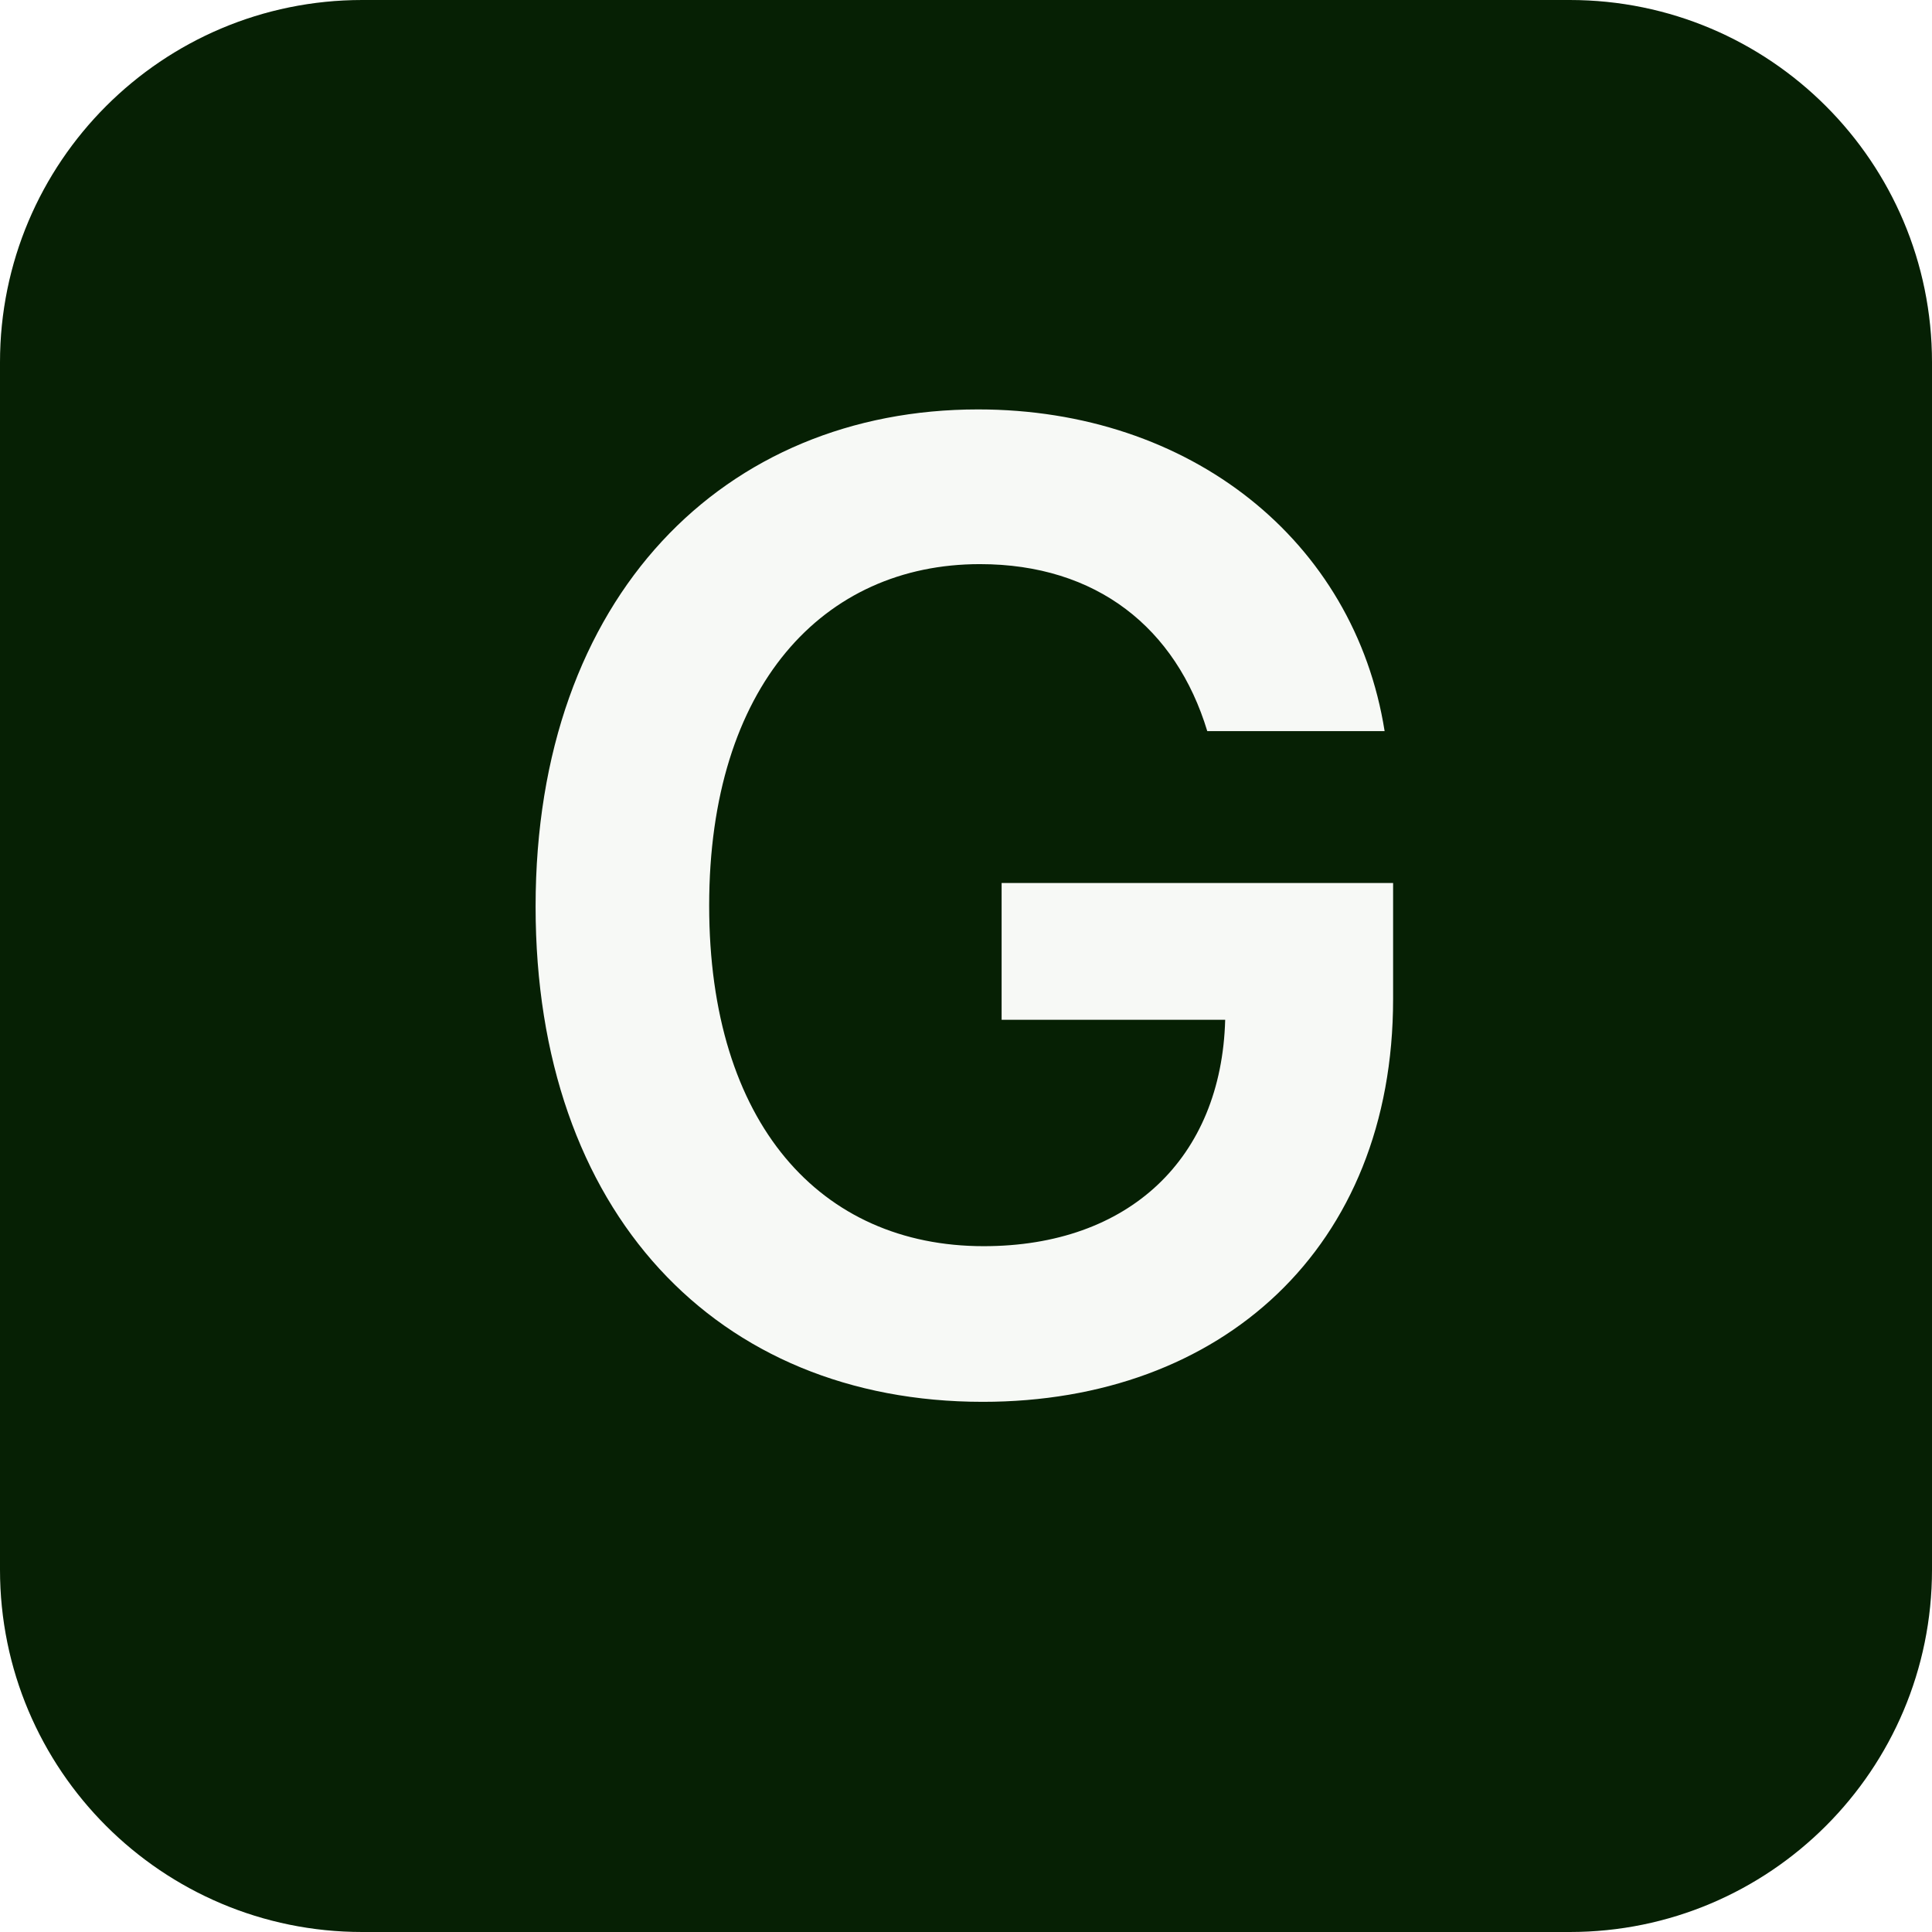
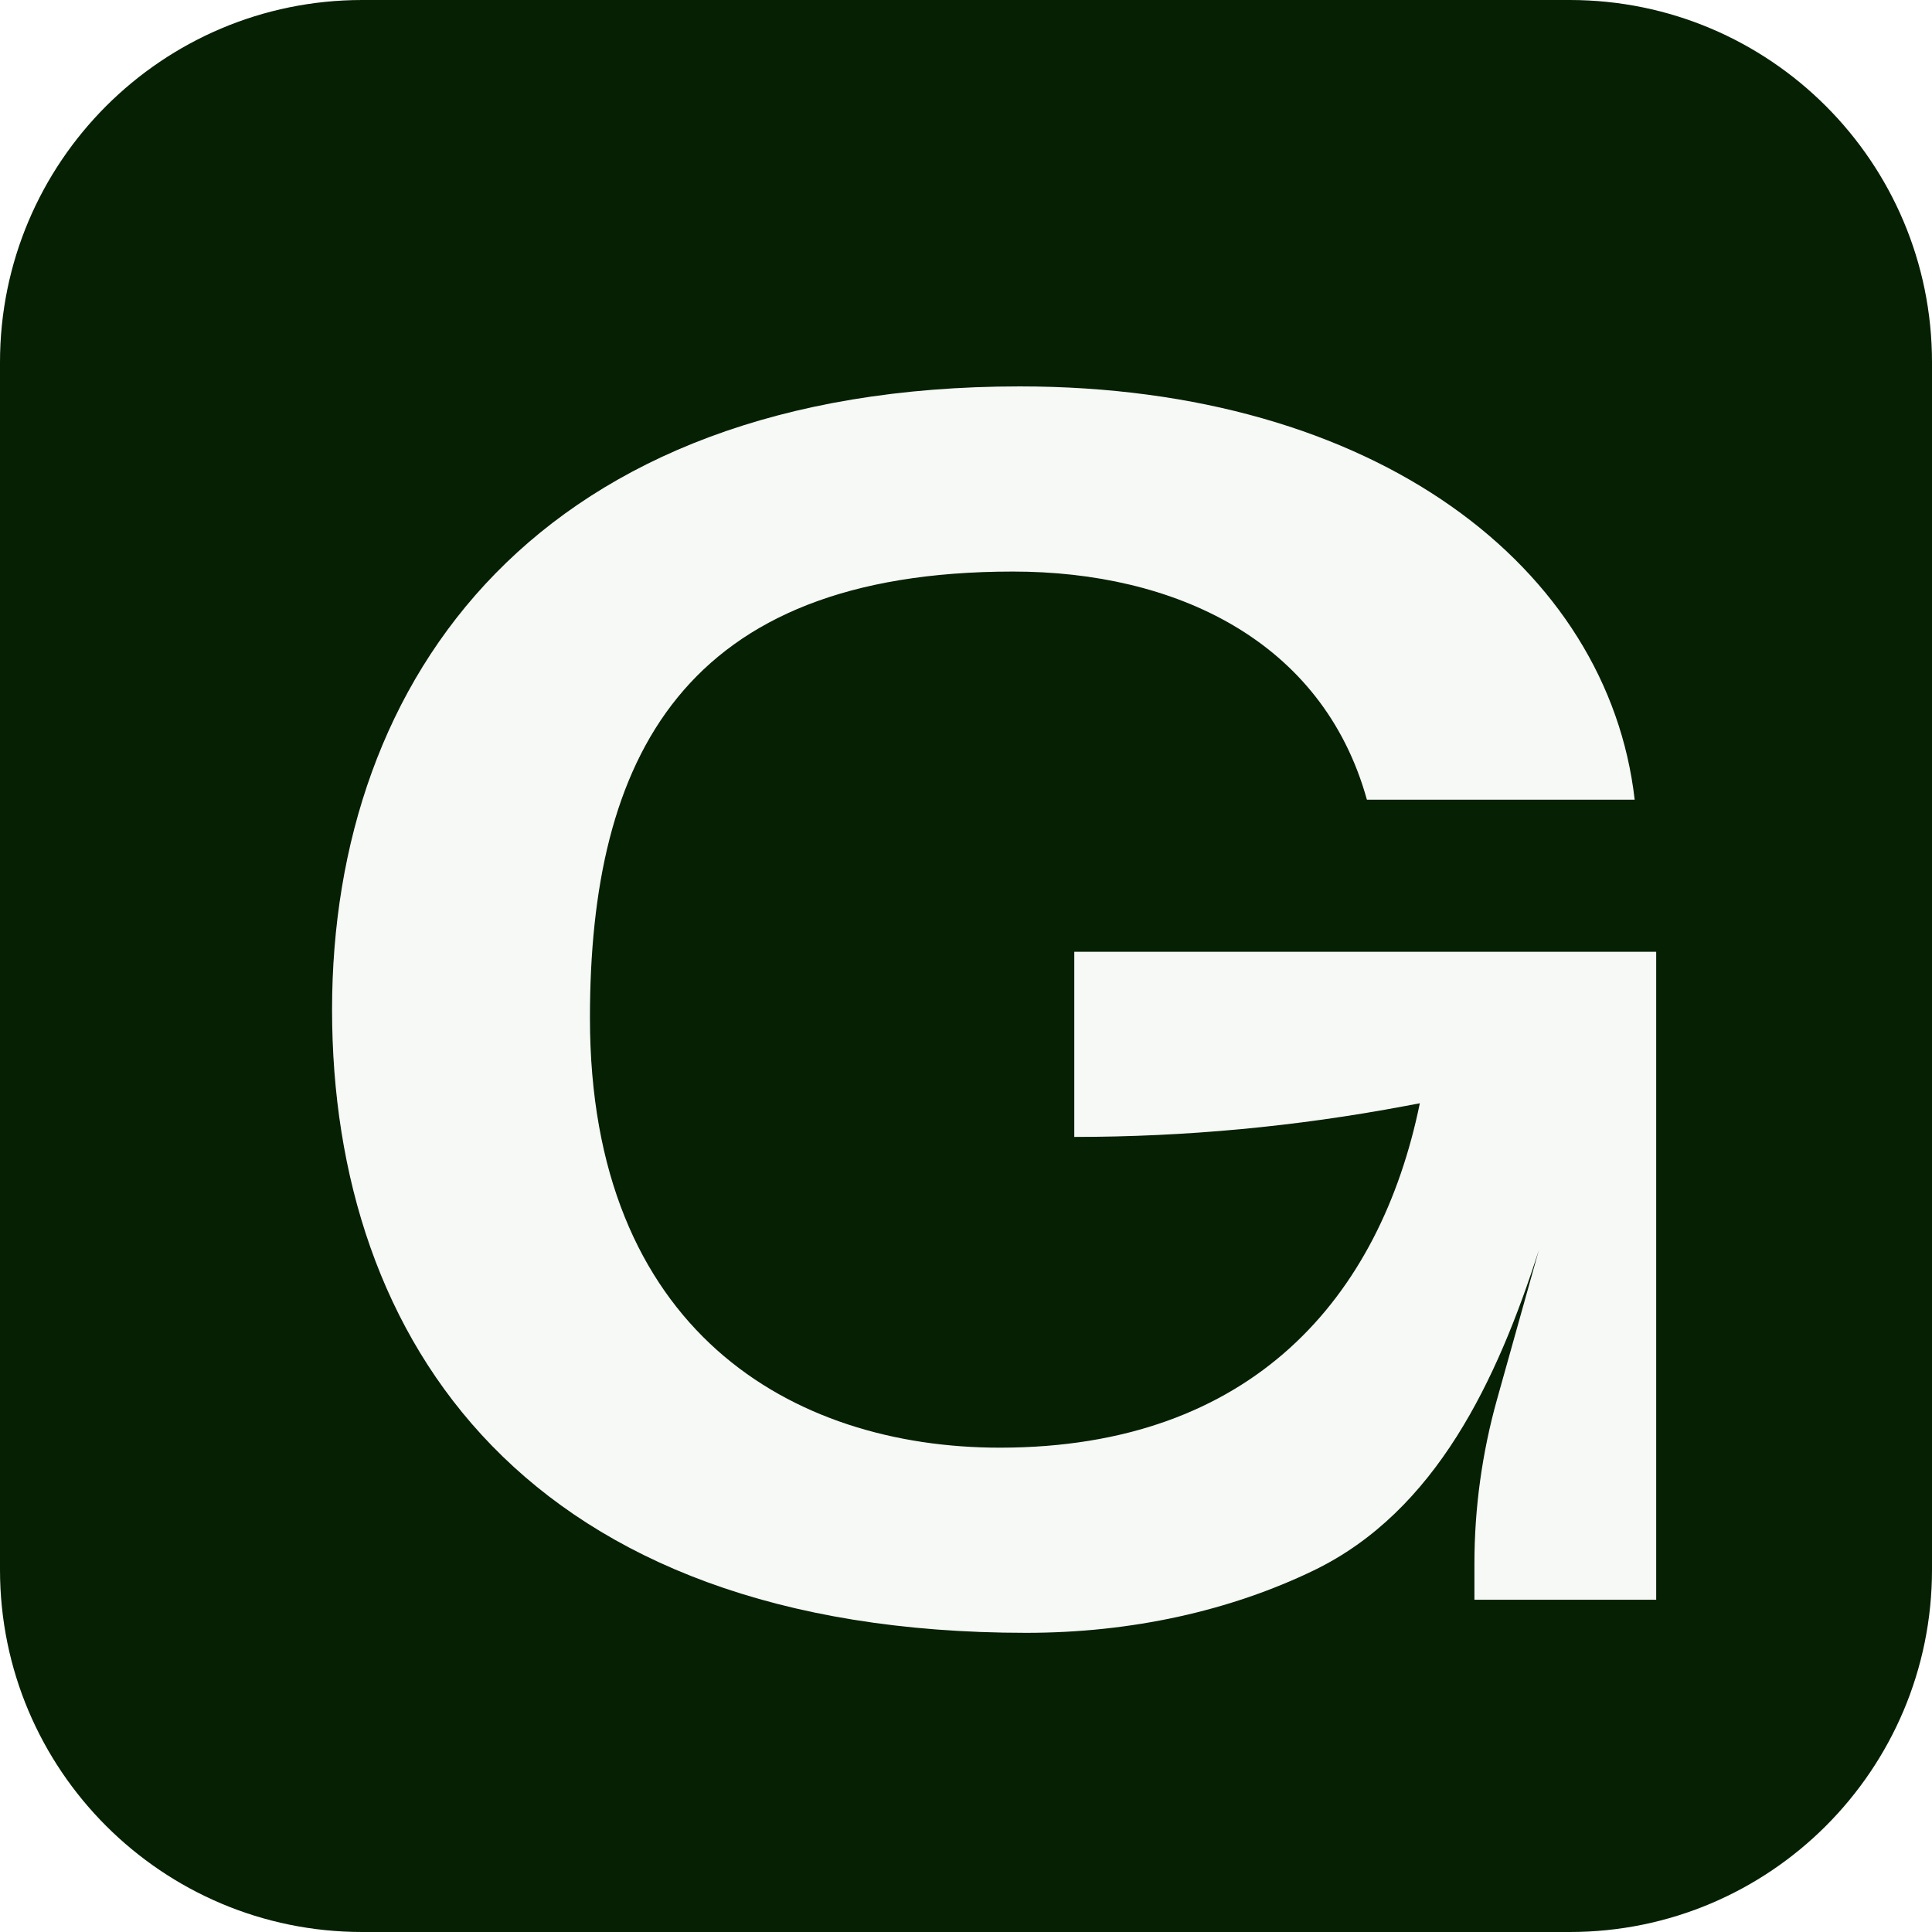
<svg xmlns="http://www.w3.org/2000/svg" viewBox="0 0 32 32">
  <rect width="32" height="32" rx="6" fill="#062004" />
-   <text x="16" y="23" font-family="-apple-system,Segoe UI,sans-serif" font-size="22" font-weight="600" fill="#F7F9F6" text-anchor="middle">G</text>
+   <g transform="translate(5.5 6.4) scale(1.1)" fill="#F7F9F6">
+     <path d="M19.938 8.513V18.27H17.201V17.725C17.201 16.891 17.316 16.061 17.54 15.258L18.172 13.002C17.547 14.953 16.626 16.936 14.782 17.828C13.526 18.435 12.042 18.768 10.454 18.768C2.937 18.768 0 14.387 0 9.384C0 4.381 3.111 0 10.355 0C15.732 0 19.216 2.738 19.614 6.223H15.582C14.91 3.808 12.67 2.788 10.255 2.788C5.279 2.788 3.883 5.601 3.883 9.509C3.883 14.213 6.92 15.98 10.056 15.98C13.865 15.98 15.782 13.706 16.379 10.794L16.161 10.835C14.517 11.145 12.849 11.301 11.176 11.301V8.513H19.938Z" />
+   </g>
</svg>
